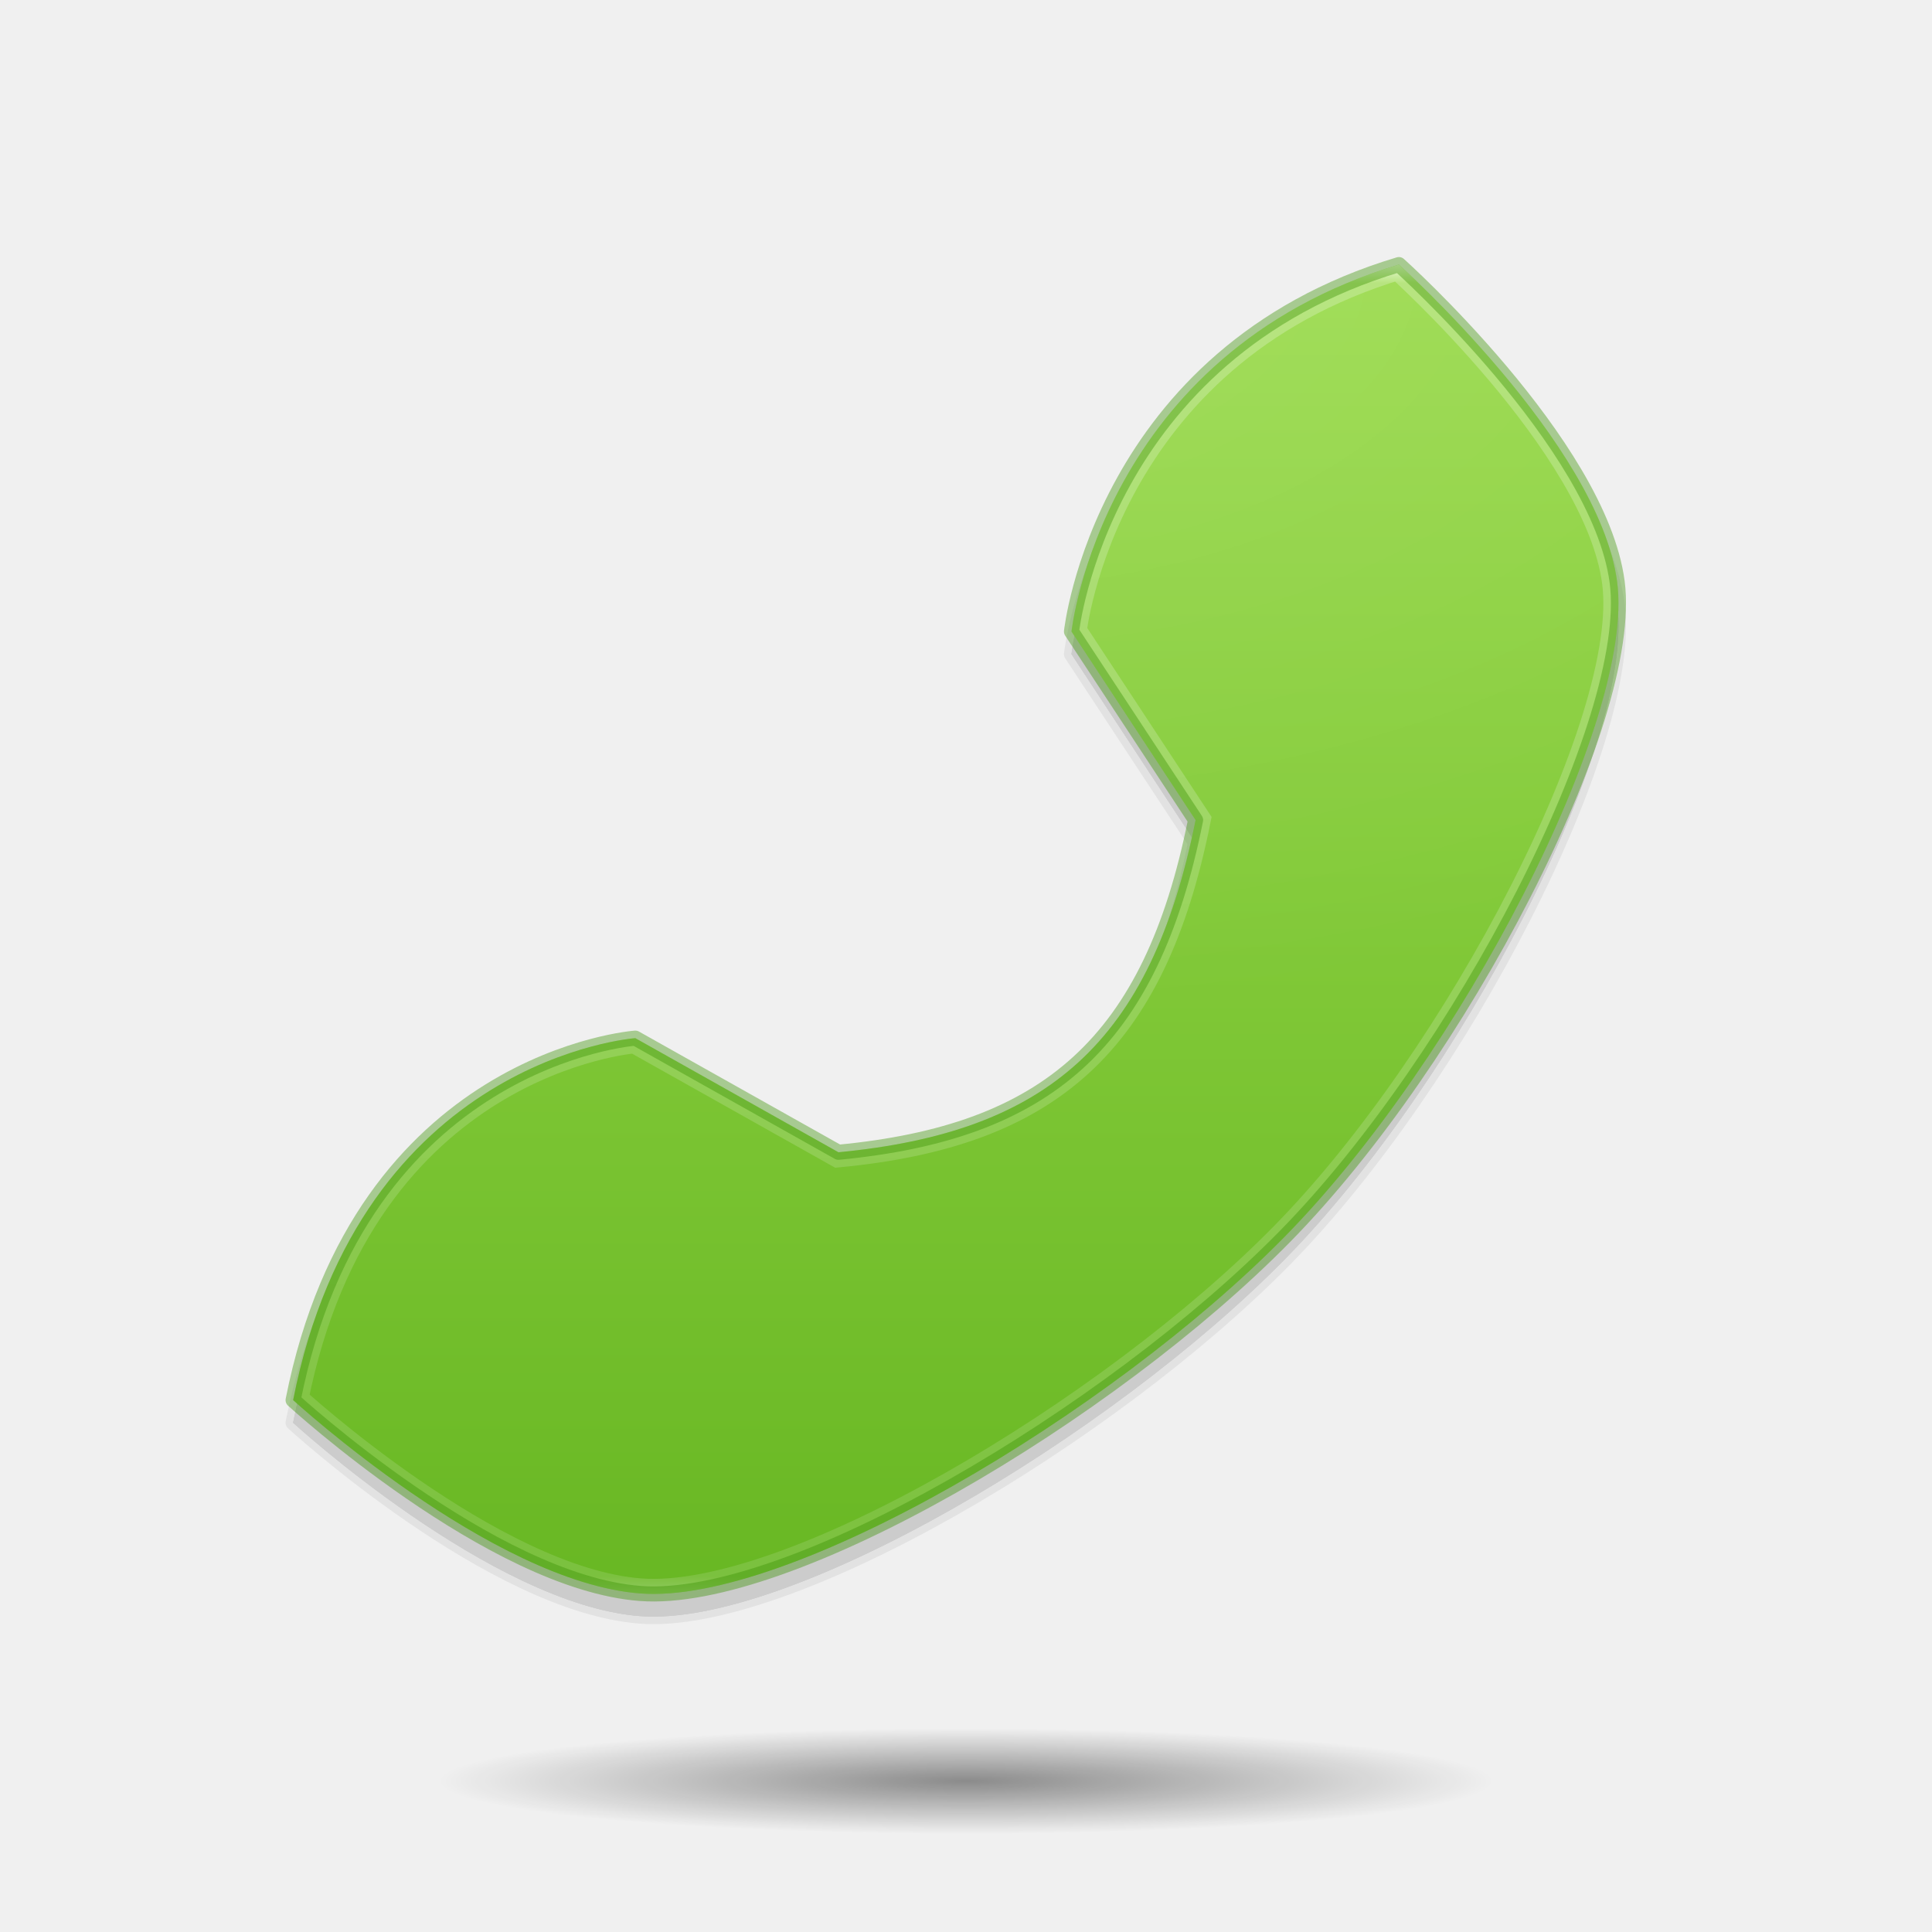
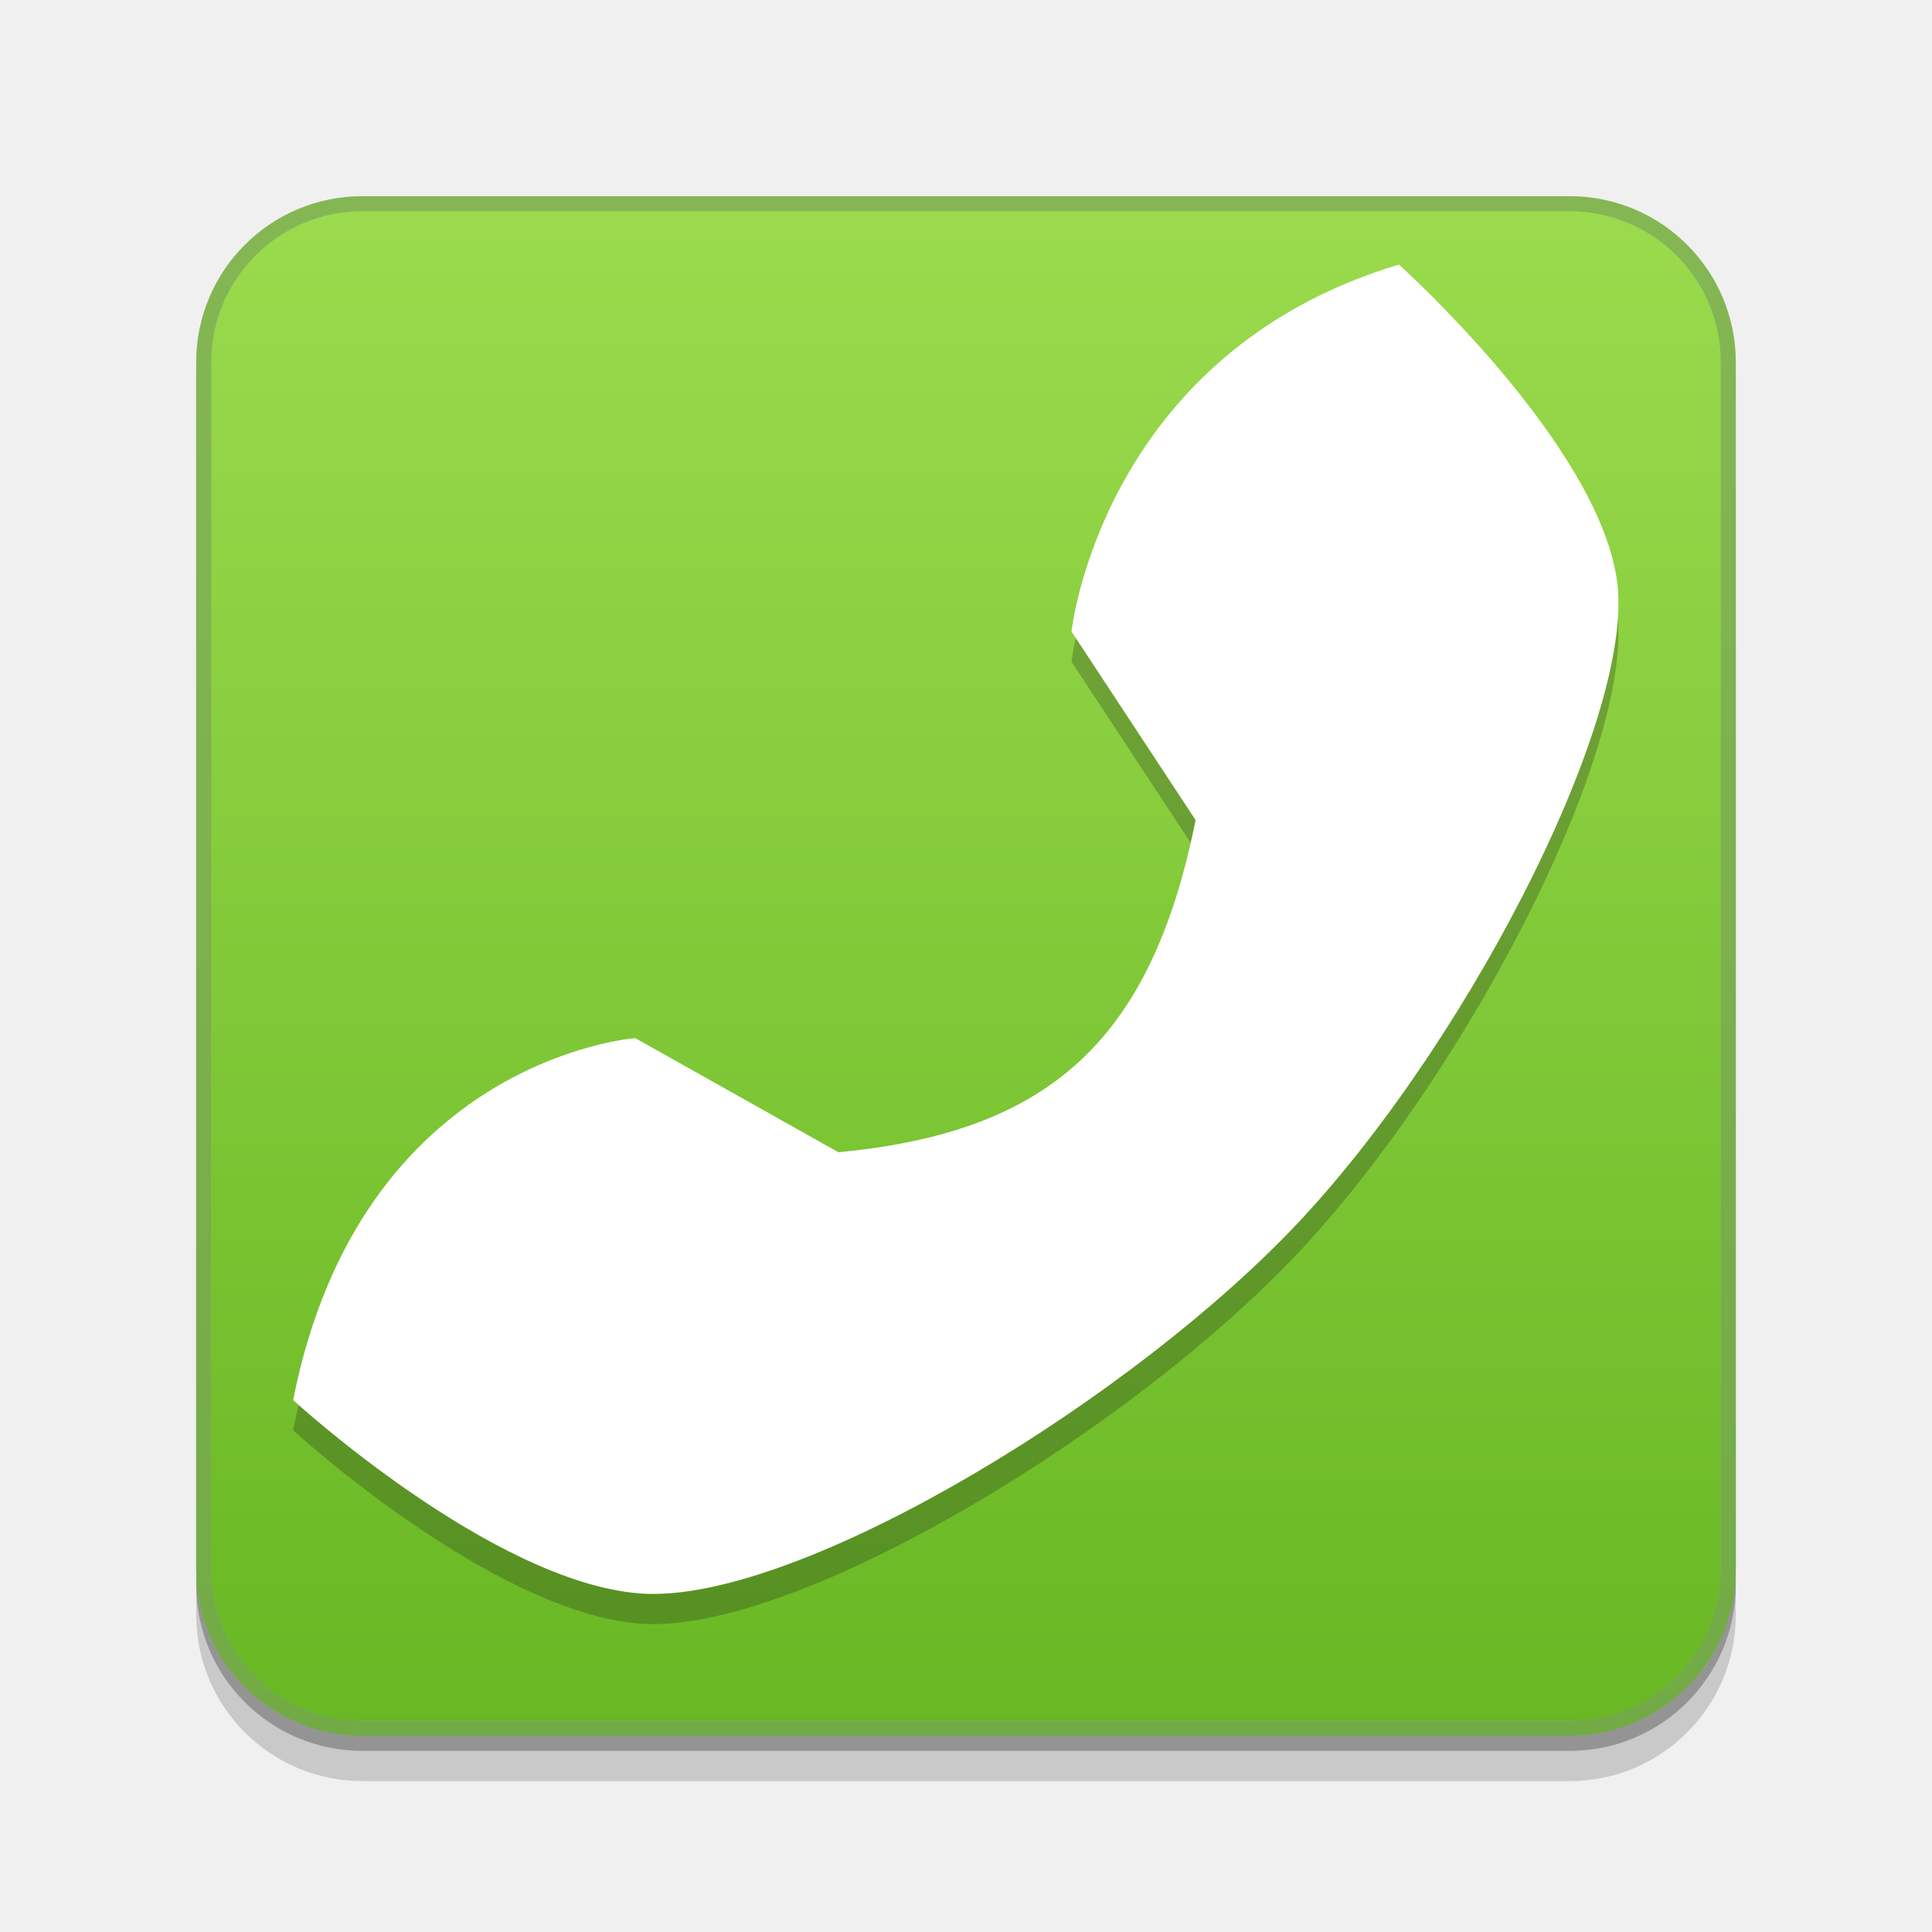
- <svg xmlns="http://www.w3.org/2000/svg" viewBox="0 0 128 128">
+ <svg xmlns="http://www.w3.org/2000/svg" width="128" height="128" viewBox="0 0 128 128">
  <defs>
-     <radialGradient id="r314">
-       <stop offset="0" stop-color="#000" stop-opacity="0.42" />
-       <stop offset="1" stop-color="#000" stop-opacity="0" />
-     </radialGradient>
-   </defs>
-   <ellipse cx="64" cy="118" rx="35.0" ry="3.5" fill="url(#r314)" />
-   <g transform="translate(0 1.5)" opacity="0.15">
-     <defs>
-       <linearGradient id="f315" x1="0" y1="0" x2="0" y2="1">
-         <stop offset="0" stop-color="#9bdb4d" />
-         <stop offset="1" stop-color="#68b723" />
-       </linearGradient>
-       <clipPath id="c316">
-         <path d="M42.09 68.78 C42.09 68.78 23.90 70.09 19.42 92.76 C19.42 92.76 32.57 104.82 42.41 105.57 C52.26 106.33 73.54 93.72 85.13 81.92 C96.71 70.13 108.35 47.71 107.14 38.55 C105.93 29.40 92.68 17.53 92.68 17.53 C72.97 23.44 70.99 41.84 70.99 41.84 L79.21 54.33 C76.25 69.11 69.35 75.02 55.55 76.34 Z" />
-       </clipPath>
-       <linearGradient id="h317" x1="0" y1="0" x2="0" y2="1">
-         <stop offset="0" stop-color="#fff" stop-opacity="0.8" />
-         <stop offset="0.015" stop-color="#fff" stop-opacity="0.24" />
-         <stop offset="0.985" stop-color="#fff" stop-opacity="0.12" />
-         <stop offset="1" stop-color="#fff" stop-opacity="0.3" />
-       </linearGradient>
-       <radialGradient id="g318" cx="0.5" cy="0" r="0.75" gradientTransform="matrix(1.3,0,0,0.75,-0.15,0)">
-         <stop offset="0" stop-color="#fff" stop-opacity="0.1" />
-         <stop offset="1" stop-color="#fff" stop-opacity="0" />
-       </radialGradient>
-     </defs>
-     <path d="M42.09 68.78 C42.09 68.78 23.90 70.09 19.42 92.76 C19.42 92.76 32.57 104.82 42.41 105.57 C52.26 106.33 73.54 93.72 85.13 81.92 C96.71 70.13 108.35 47.71 107.14 38.55 C105.93 29.40 92.68 17.53 92.68 17.53 C72.97 23.44 70.99 41.84 70.99 41.84 L79.21 54.33 C76.25 69.11 69.35 75.02 55.55 76.34 Z" fill="#000" />
-     <path d="M42.09 68.78 C42.09 68.78 23.90 70.09 19.42 92.76 C19.42 92.76 32.57 104.82 42.41 105.57 C52.26 106.33 73.54 93.72 85.13 81.92 C96.71 70.13 108.35 47.71 107.14 38.55 C105.93 29.40 92.68 17.53 92.68 17.53 C72.97 23.44 70.99 41.84 70.99 41.84 L79.21 54.33 C76.25 69.11 69.35 75.02 55.55 76.34 Z" fill="#000" />
-     <path d="M42.09 68.78 C42.09 68.78 23.90 70.09 19.42 92.76 C19.42 92.76 32.57 104.82 42.41 105.57 C52.26 106.33 73.54 93.72 85.13 81.92 C96.71 70.13 108.35 47.71 107.14 38.55 C105.93 29.40 92.68 17.53 92.68 17.53 C72.97 23.44 70.99 41.84 70.99 41.84 L79.21 54.33 C76.25 69.11 69.35 75.02 55.55 76.34 Z" fill="none" stroke="#000" stroke-width="2" clip-path="url(#c316)" />
-     <path d="M42.09 68.78 C42.09 68.78 23.90 70.09 19.42 92.76 C19.42 92.76 32.57 104.82 42.41 105.57 C52.26 106.33 73.54 93.72 85.13 81.92 C96.71 70.13 108.35 47.71 107.14 38.55 C105.93 29.40 92.68 17.53 92.68 17.53 C72.97 23.44 70.99 41.84 70.99 41.84 L79.21 54.33 C76.25 69.11 69.35 75.02 55.55 76.34 Z" fill="none" stroke="#000" stroke-opacity="0.40" stroke-width="1" stroke-linejoin="round" />
-   </g>
-   <defs>
-     <linearGradient id="f315" x1="0" y1="0" x2="0" y2="1">
+     <linearGradient id="tt" x1="0" y1="13" x2="0" y2="115" gradientUnits="userSpaceOnUse">
      <stop offset="0" stop-color="#9bdb4d" />
      <stop offset="1" stop-color="#68b723" />
    </linearGradient>
-     <clipPath id="c316">
-       <path d="M42.09 68.78 C42.09 68.78 23.90 70.09 19.42 92.76 C19.42 92.76 32.57 104.82 42.41 105.57 C52.26 106.33 73.54 93.72 85.13 81.92 C96.71 70.13 108.35 47.71 107.14 38.55 C105.93 29.40 92.68 17.53 92.68 17.53 C72.97 23.44 70.99 41.84 70.99 41.84 L79.21 54.33 C76.25 69.11 69.35 75.02 55.55 76.34 Z" />
-     </clipPath>
-     <linearGradient id="h317" x1="0" y1="0" x2="0" y2="1">
-       <stop offset="0" stop-color="#fff" stop-opacity="0.8" />
-       <stop offset="0.015" stop-color="#fff" stop-opacity="0.24" />
-       <stop offset="0.985" stop-color="#fff" stop-opacity="0.12" />
-       <stop offset="1" stop-color="#fff" stop-opacity="0.3" />
-     </linearGradient>
-     <radialGradient id="g318" cx="0.5" cy="0" r="0.75" gradientTransform="matrix(1.3,0,0,0.75,-0.15,0)">
-       <stop offset="0" stop-color="#fff" stop-opacity="0.1" />
-       <stop offset="1" stop-color="#fff" stop-opacity="0" />
-     </radialGradient>
  </defs>
-   <path d="M42.09 68.78 C42.09 68.78 23.90 70.09 19.42 92.76 C19.42 92.76 32.57 104.82 42.41 105.57 C52.26 106.33 73.54 93.72 85.13 81.92 C96.71 70.13 108.35 47.71 107.14 38.55 C105.93 29.40 92.68 17.53 92.68 17.53 C72.97 23.44 70.99 41.84 70.99 41.84 L79.21 54.33 C76.25 69.11 69.35 75.02 55.55 76.34 Z" fill="url(#f315)" />
-   <path d="M42.09 68.78 C42.09 68.78 23.90 70.09 19.42 92.76 C19.42 92.76 32.57 104.82 42.41 105.57 C52.26 106.33 73.54 93.72 85.13 81.92 C96.71 70.13 108.35 47.71 107.14 38.55 C105.93 29.40 92.68 17.53 92.68 17.53 C72.97 23.44 70.99 41.84 70.99 41.84 L79.21 54.33 C76.25 69.11 69.35 75.02 55.55 76.34 Z" fill="url(#g318)" />
-   <path d="M42.09 68.78 C42.09 68.78 23.90 70.09 19.42 92.76 C19.42 92.76 32.57 104.82 42.41 105.57 C52.26 106.33 73.54 93.72 85.13 81.92 C96.71 70.13 108.35 47.71 107.14 38.55 C105.93 29.40 92.68 17.53 92.68 17.53 C72.97 23.44 70.99 41.84 70.99 41.84 L79.21 54.33 C76.25 69.11 69.35 75.02 55.55 76.34 Z" fill="none" stroke="url(#h317)" stroke-width="2" clip-path="url(#c316)" />
-   <path d="M42.09 68.78 C42.09 68.78 23.90 70.09 19.42 92.76 C19.42 92.76 32.57 104.82 42.41 105.57 C52.26 106.33 73.54 93.72 85.13 81.92 C96.71 70.13 108.35 47.71 107.14 38.55 C105.93 29.40 92.68 17.53 92.68 17.53 C72.97 23.44 70.99 41.84 70.99 41.84 L79.21 54.33 C76.25 69.11 69.35 75.02 55.55 76.34 Z" fill="none" stroke="#3a9104" stroke-opacity="0.40" stroke-width="1" stroke-linejoin="round" />
+   <rect x="13" y="16" width="102" height="102" rx="11" fill="#181818" opacity="0.18" />
+   <rect x="13" y="14" width="102" height="102" rx="11" fill="#181818" opacity="0.30" />
+   <rect x="13" y="13" width="102" height="102" rx="11" fill="url(#tt)" />
+   <rect x="13.5" y="13.5" width="101" height="101" rx="10.5" fill="none" stroke="#fff" stroke-opacity="0.35" stroke-width="1" />
+   <rect x="13.5" y="13.5" width="101" height="101" rx="10.5" fill="none" stroke="#3f7d12" stroke-opacity="0.45" stroke-width="1" />
+   <path d="M42.09 68.78 C42.09 68.78 23.90 70.09 19.42 92.76 C19.42 92.76 32.57 104.82 42.41 105.57 C52.26 106.33 73.54 93.72 85.13 81.92 C96.71 70.13 108.35 47.71 107.14 38.55 C105.93 29.40 92.68 17.53 92.68 17.53 C72.97 23.44 70.99 41.84 70.99 41.84 L79.21 54.33 C76.25 69.11 69.35 75.02 55.55 76.34 Z" fill="#181818" opacity="0.25" transform="translate(0 2)" />
+   <path d="M42.09 68.78 C42.09 68.78 23.90 70.09 19.42 92.76 C19.42 92.76 32.57 104.82 42.41 105.57 C52.26 106.33 73.54 93.72 85.13 81.92 C96.71 70.13 108.35 47.71 107.14 38.55 C105.93 29.40 92.68 17.53 92.68 17.53 C72.97 23.44 70.99 41.84 70.99 41.84 L79.21 54.33 C76.25 69.11 69.35 75.02 55.55 76.34 Z" fill="#ffffff" />
</svg>
